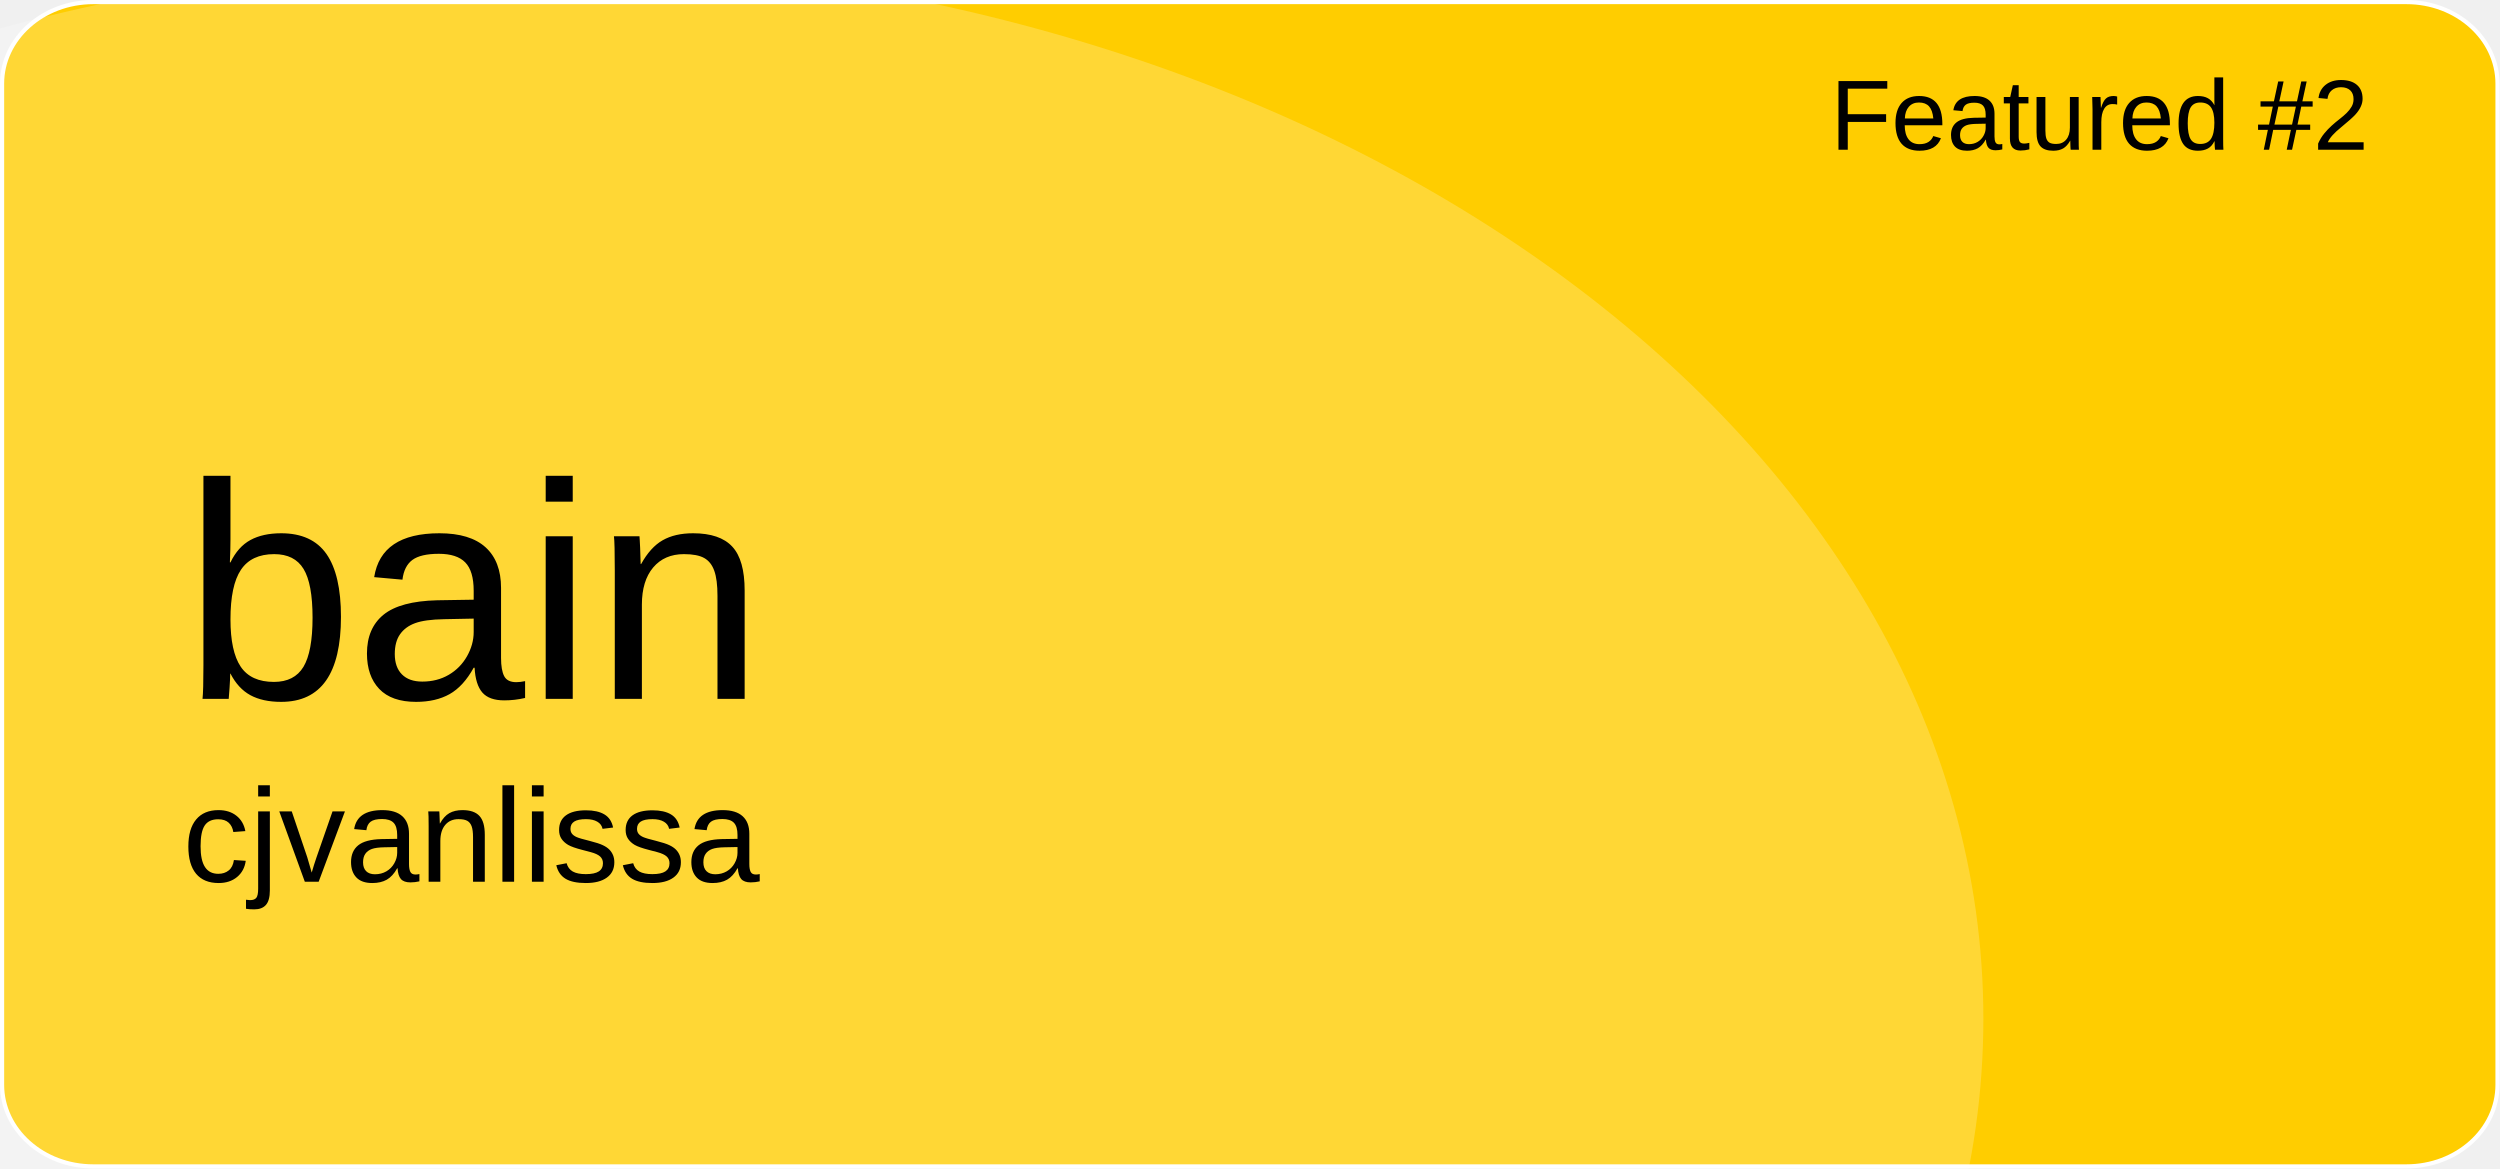
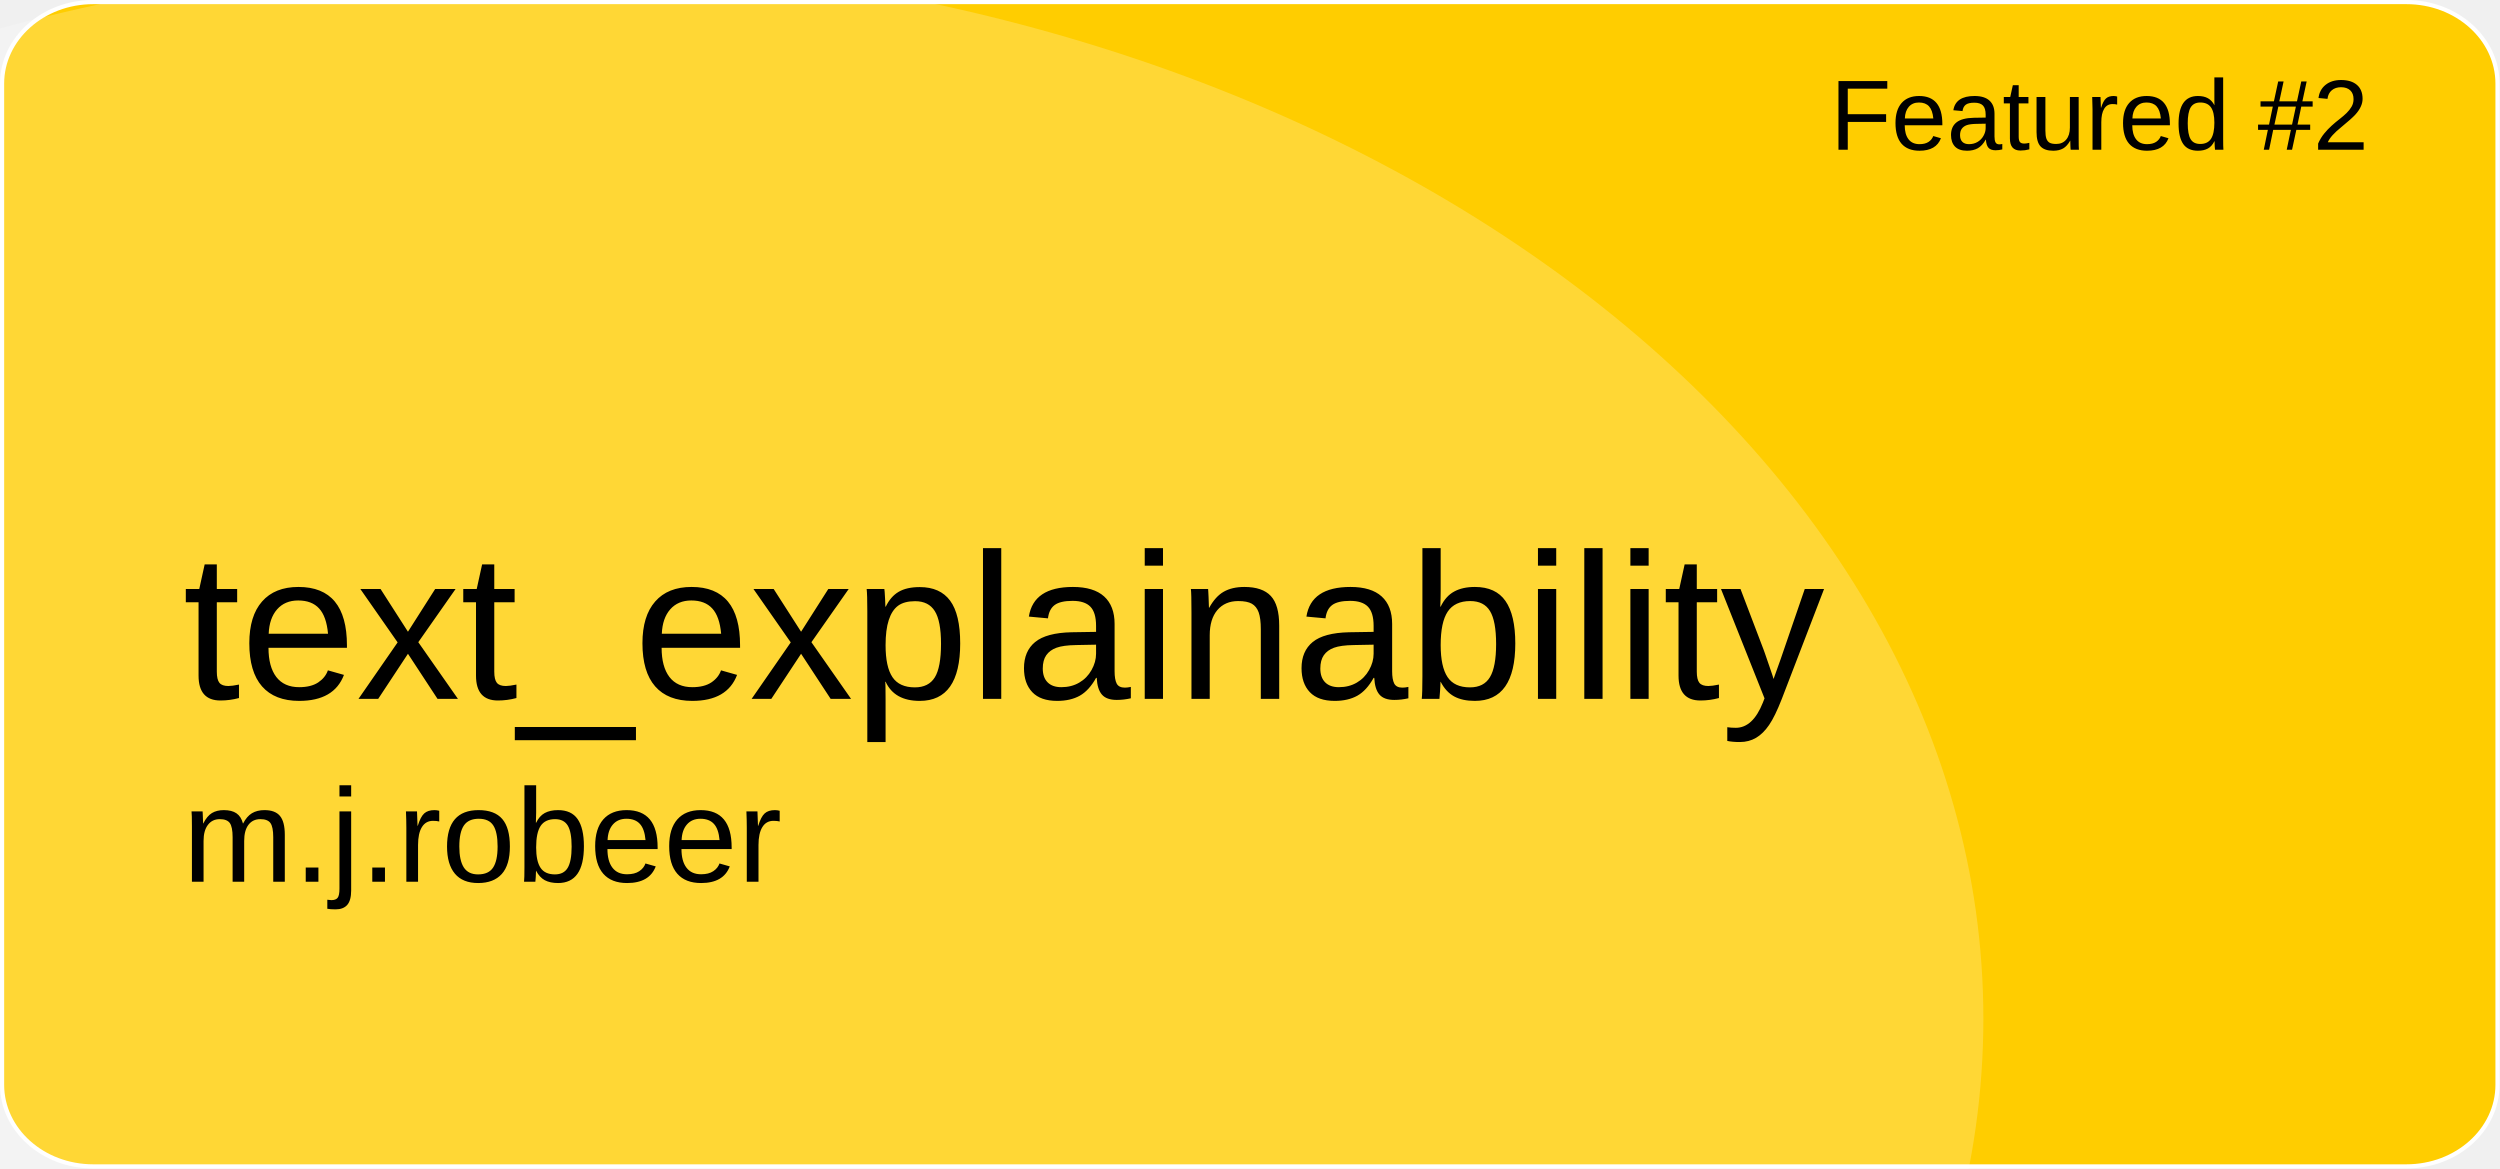
<svg xmlns="http://www.w3.org/2000/svg" version="1.1" id="a" x="0px" y="0px" viewBox="0 0 601 281" style="enable-background:new 0 0 601 281;" xml:space="preserve">
  <style type="text/css">
	.st0{fill:#FFCD00;stroke:#FFFFFF;stroke-miterlimit:10;}
	.st1{opacity:0.21;fill:#FFFFFF;enable-background:new    ;}
	.st2{font-family:'Arial';}
	.st3{font-size:24px;}
- 	.st4{font-size:74px;}
+ 	.st4{font-size:50px;}
	.st5{font-size:32px;}
</style>
  <path id="b" class="st0" d="M22.4,0.5h556.1c12.1,0,21.9,8.8,21.9,19.6v240.7c0,10.8-9.8,19.6-21.9,19.6H22.4  c-12.1,0-21.9-8.8-21.9-19.6V20.1C0.5,9.3,10.3,0.5,22.4,0.5z" />
  <ellipse class="st1" cx="124.5" cy="244.9" rx="352.3" ry="254.4" />
  <text transform="matrix(1 0 0 1 440 36)" class="st2 st3">Featured #2</text>
-   <text transform="matrix(1 0 0 1 43.92 168.01)" class="st2 st4">bain</text>
-   <text transform="matrix(1 0 0 1 43.92 211.97)" class="st2 st5">cjvanlissa</text>
+   <text transform="matrix(1 0 0 1 43.92 168.01)" class="st2 st4">text_explainability</text>
+   <text transform="matrix(1 0 0 1 43.92 211.97)" class="st2 st5">m.j.robeer</text>
</svg>
